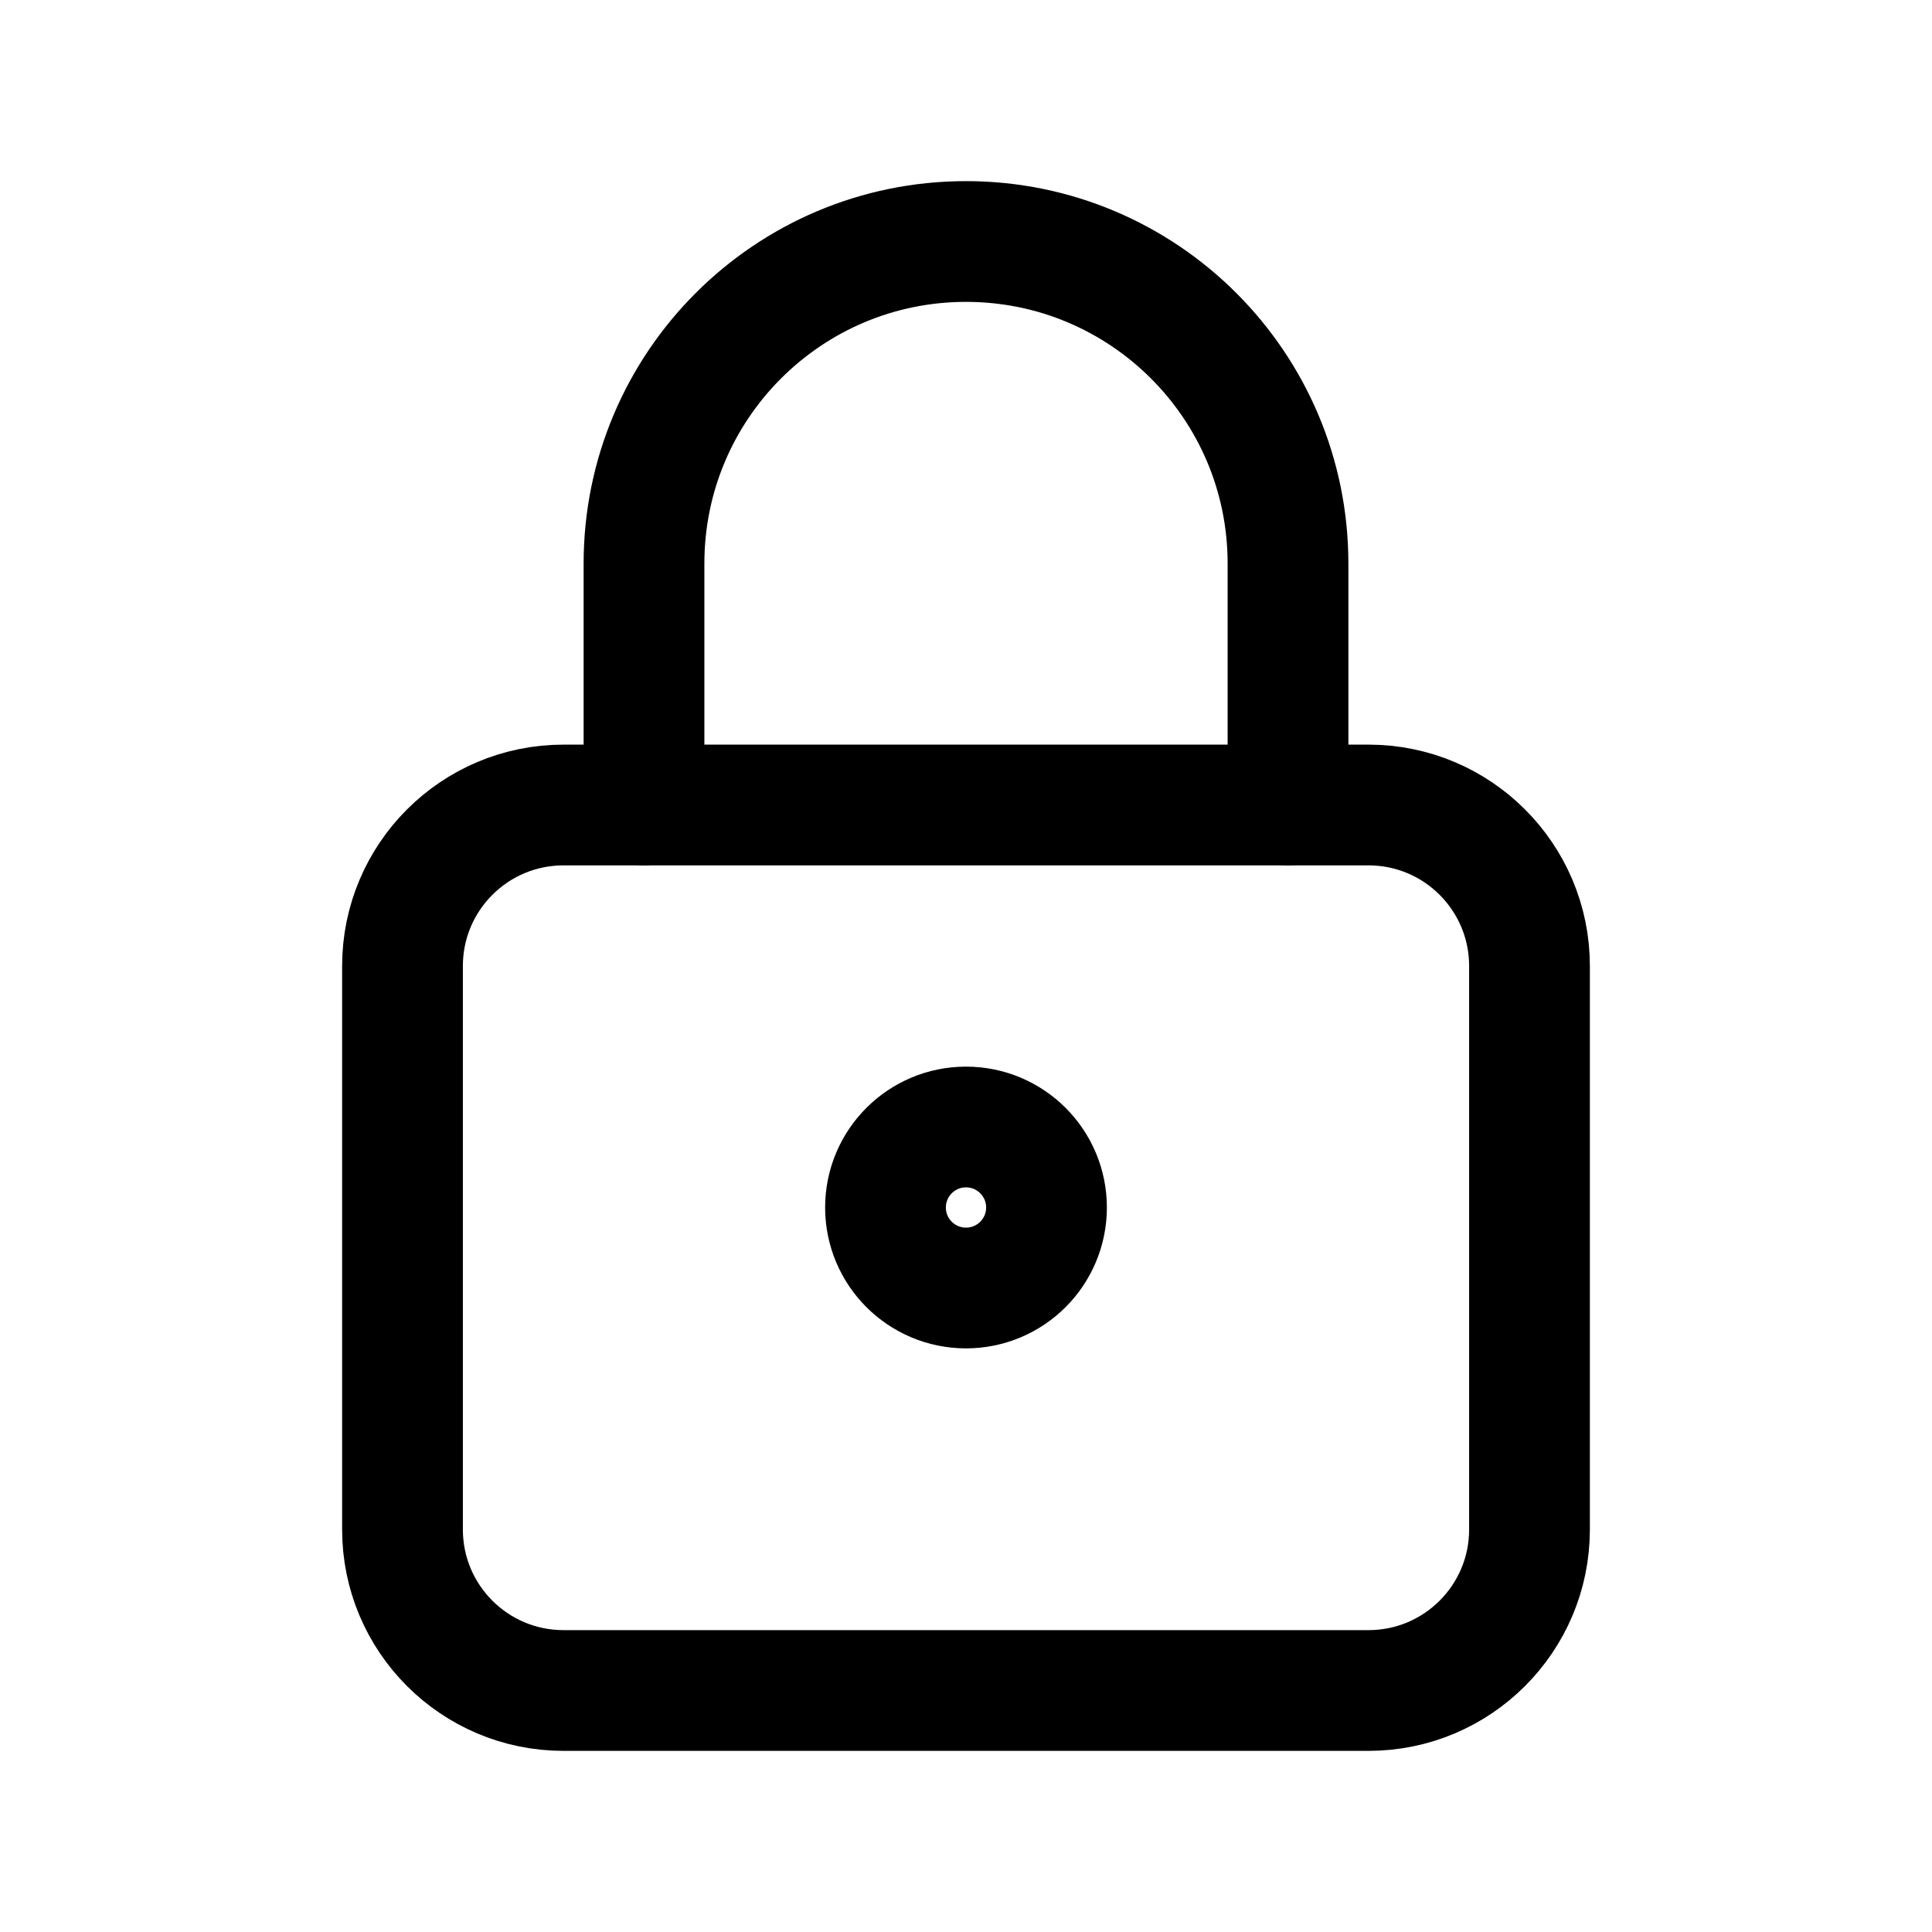
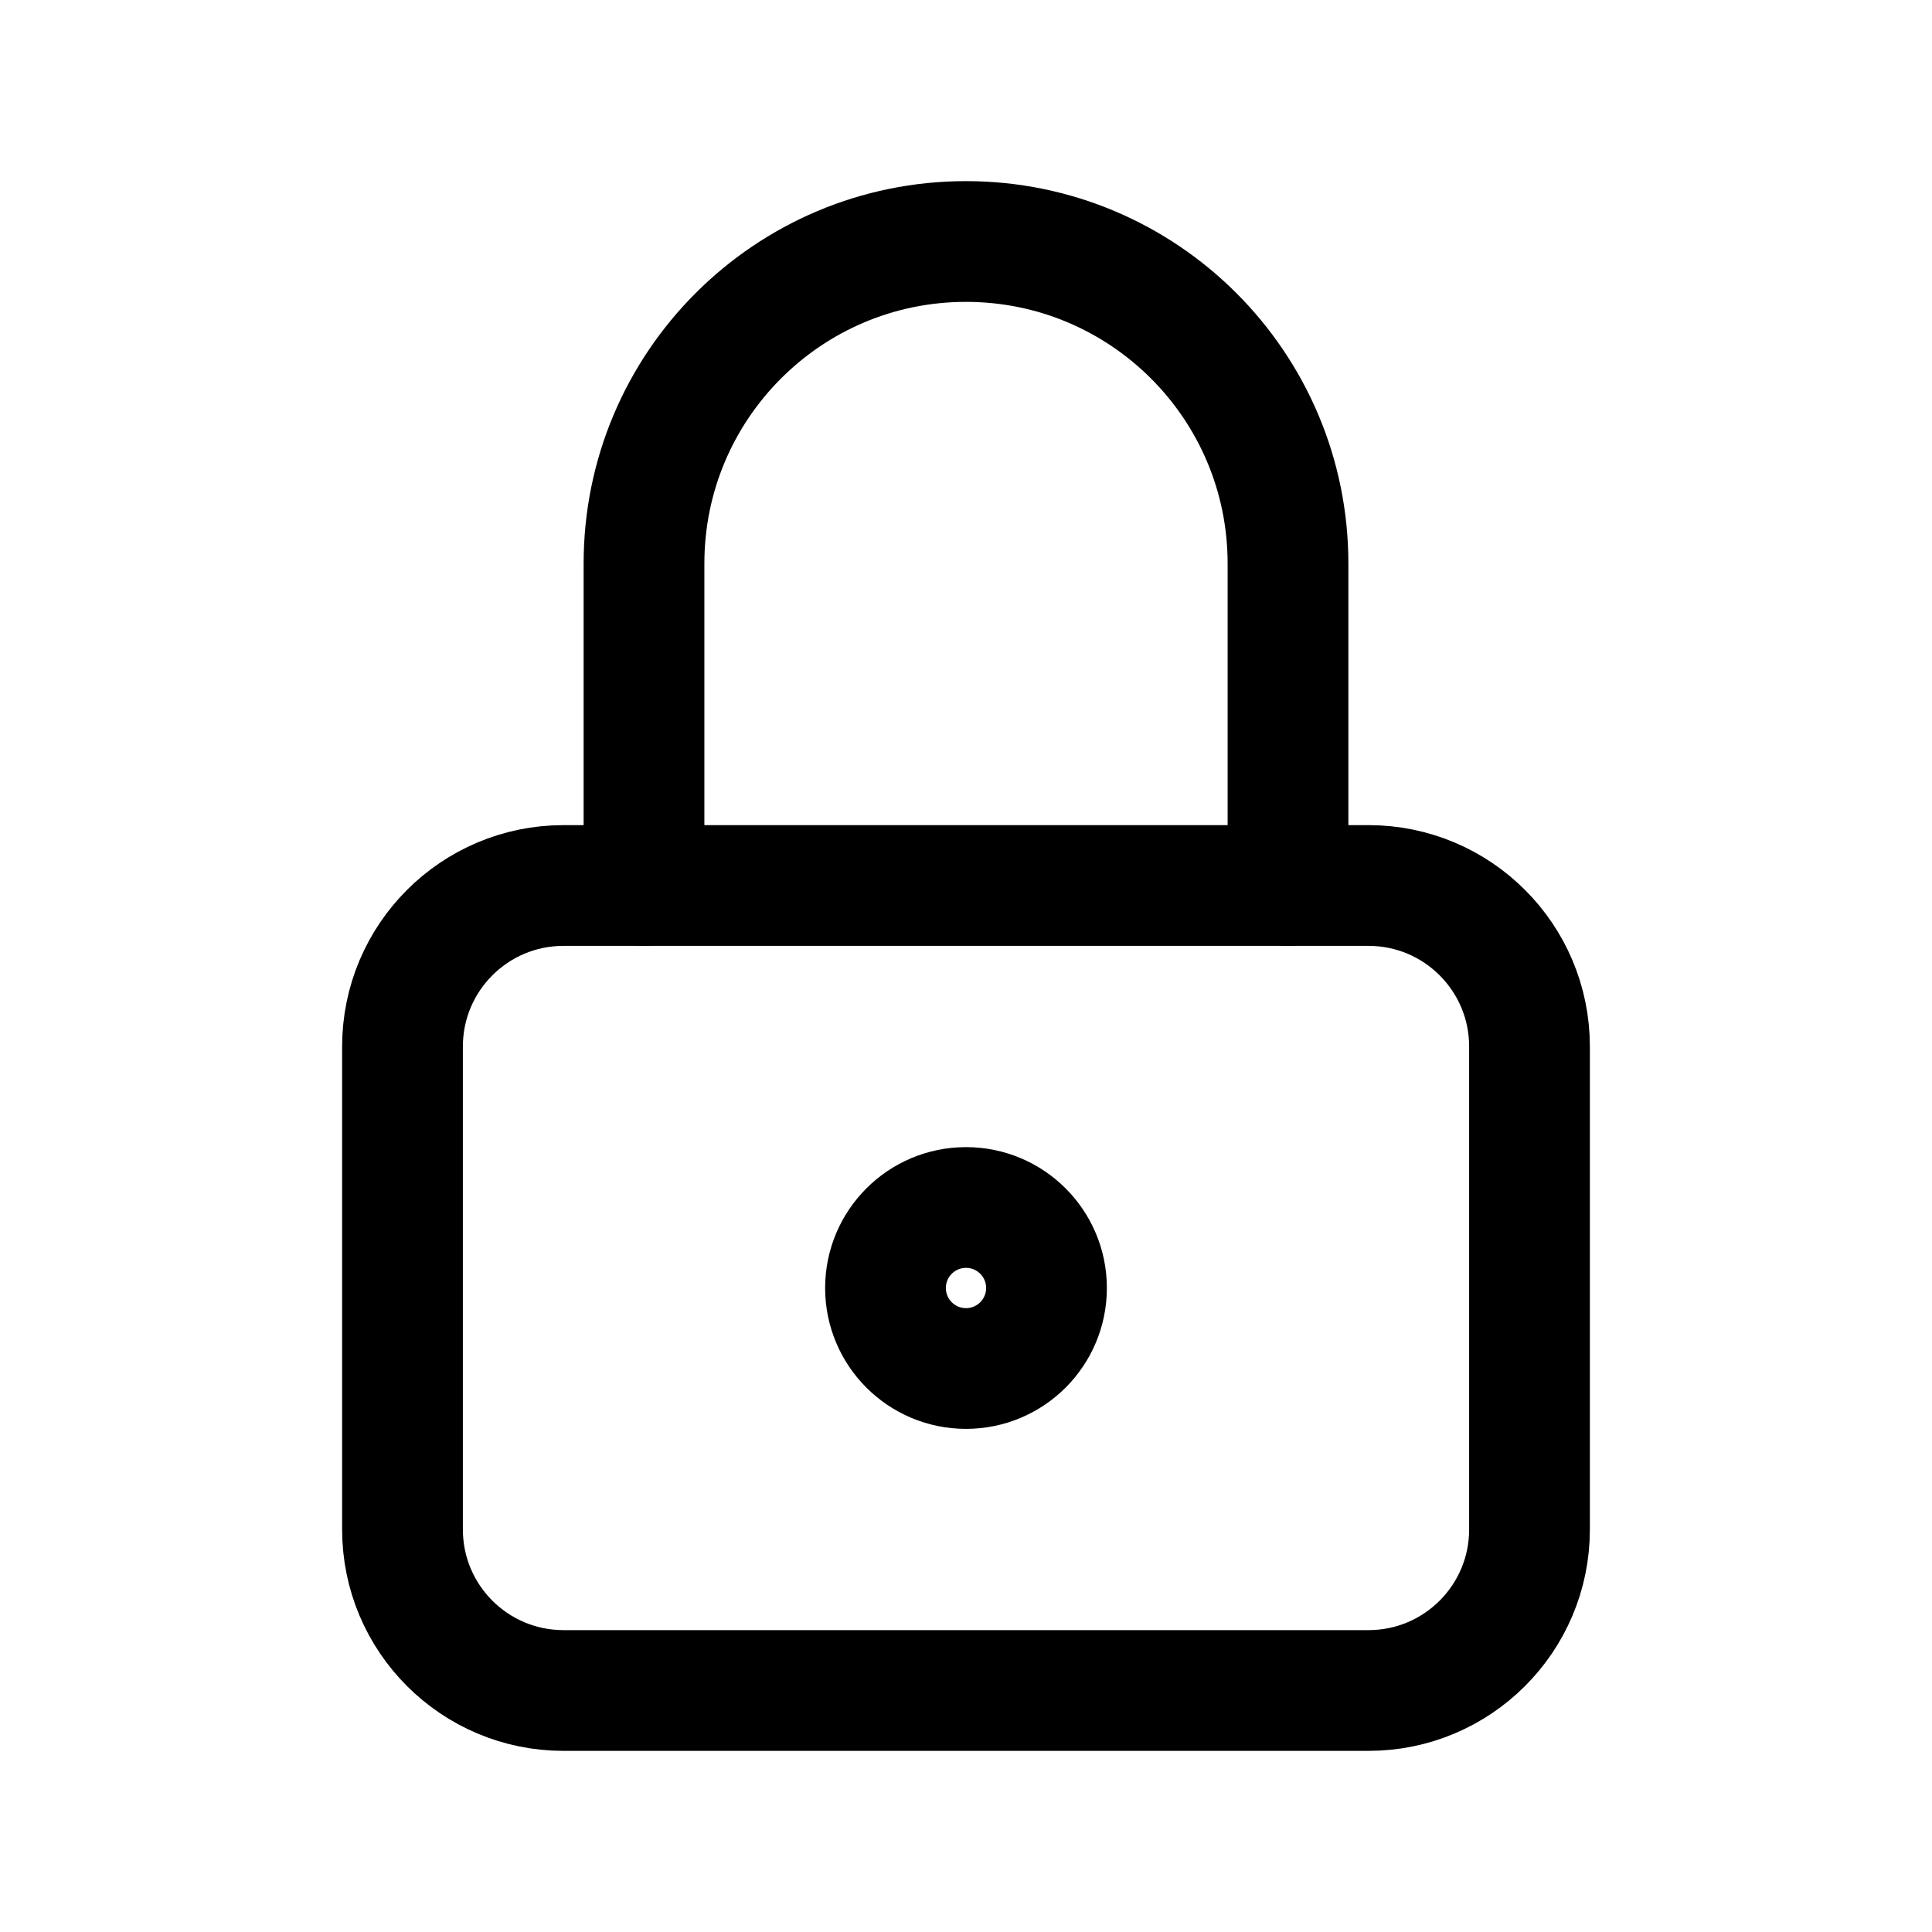
<svg xmlns="http://www.w3.org/2000/svg" width="24" height="24" viewBox="0 0 24 24" fill="none" stroke="currentColor" stroke-width="1.5" stroke-linecap="round" stroke-linejoin="round" role="img">
-   <rect x="5" y="10" width="14" height="11" rx="2" />
-   <path d="M8 10V7a4 4 0 0 1 8 0v3" />
-   <circle cx="12" cy="15" r="1" />
+   <path d="M5 13a2 2 0 0 1 2 -2h10a2 2 0 0 1 2 2v6a2 2 0 0 1 -2 2h-10a2 2 0 0 1 -2 -2v-6" />
+   <path d="M11 16a1 1 0 1 0 2 0a1 1 0 0 0 -2 0" />
+   <path d="M8 11v-4a4 4 0 1 1 8 0v4" />
</svg>
